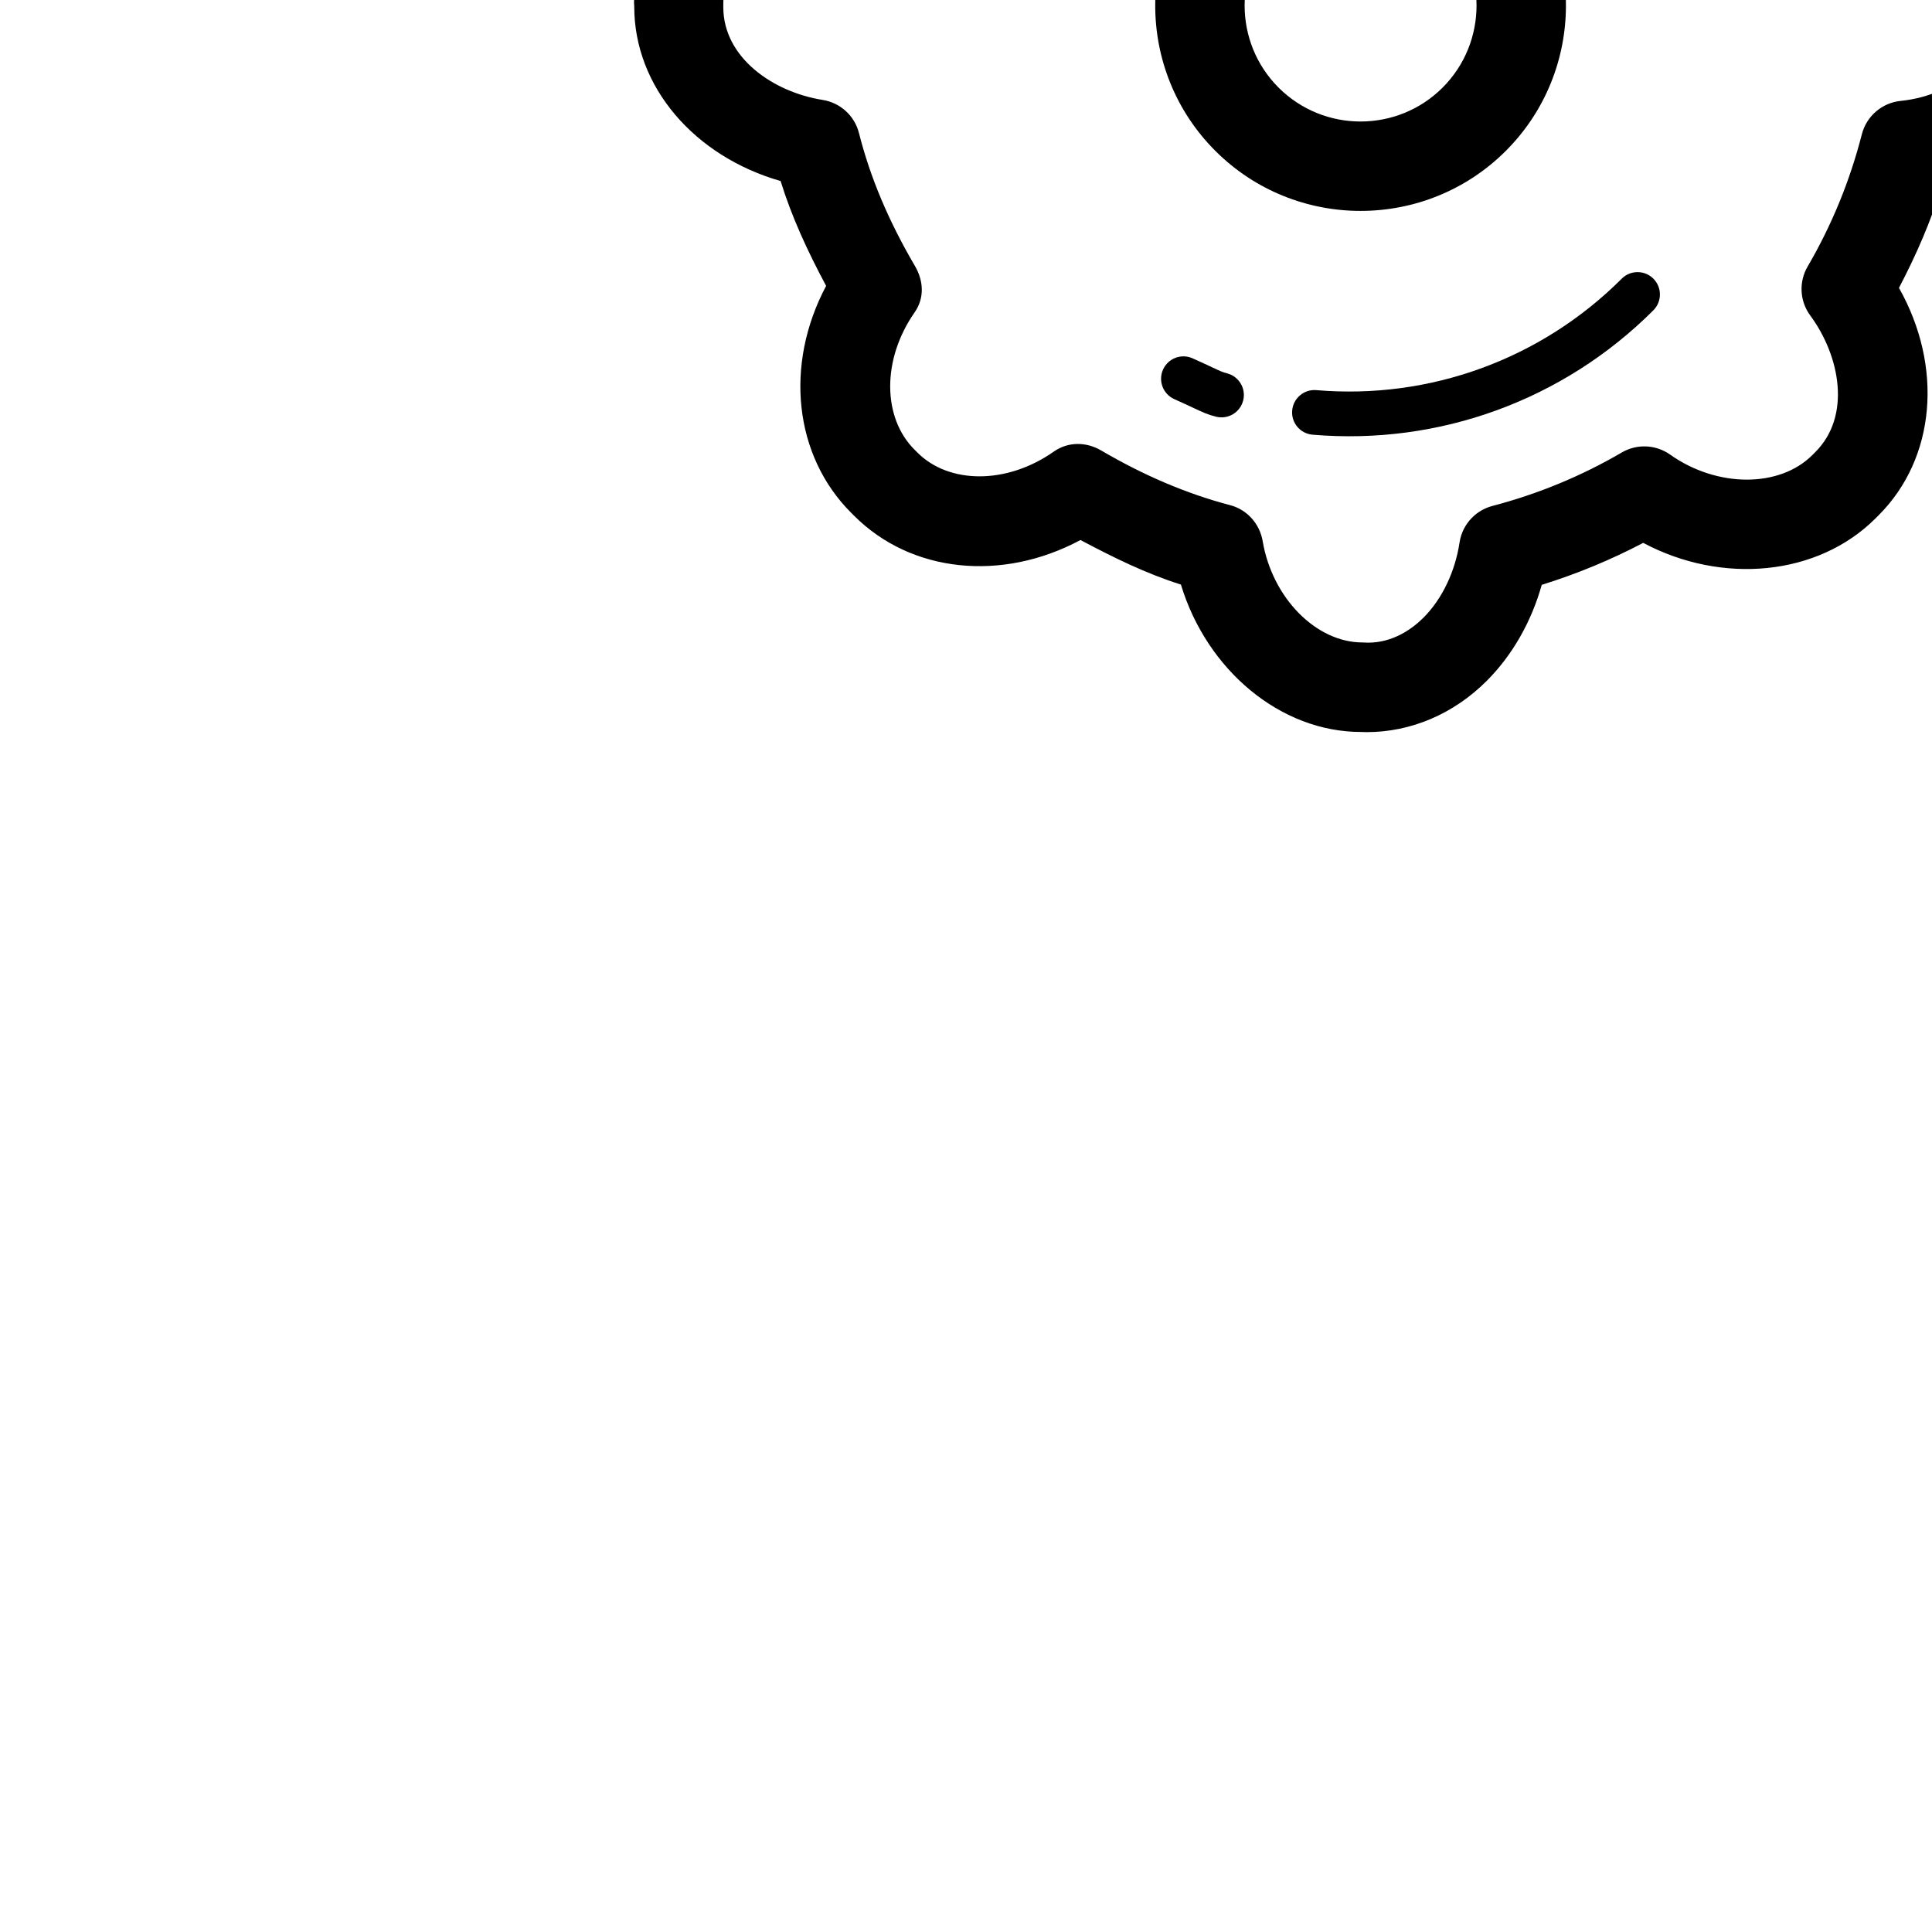
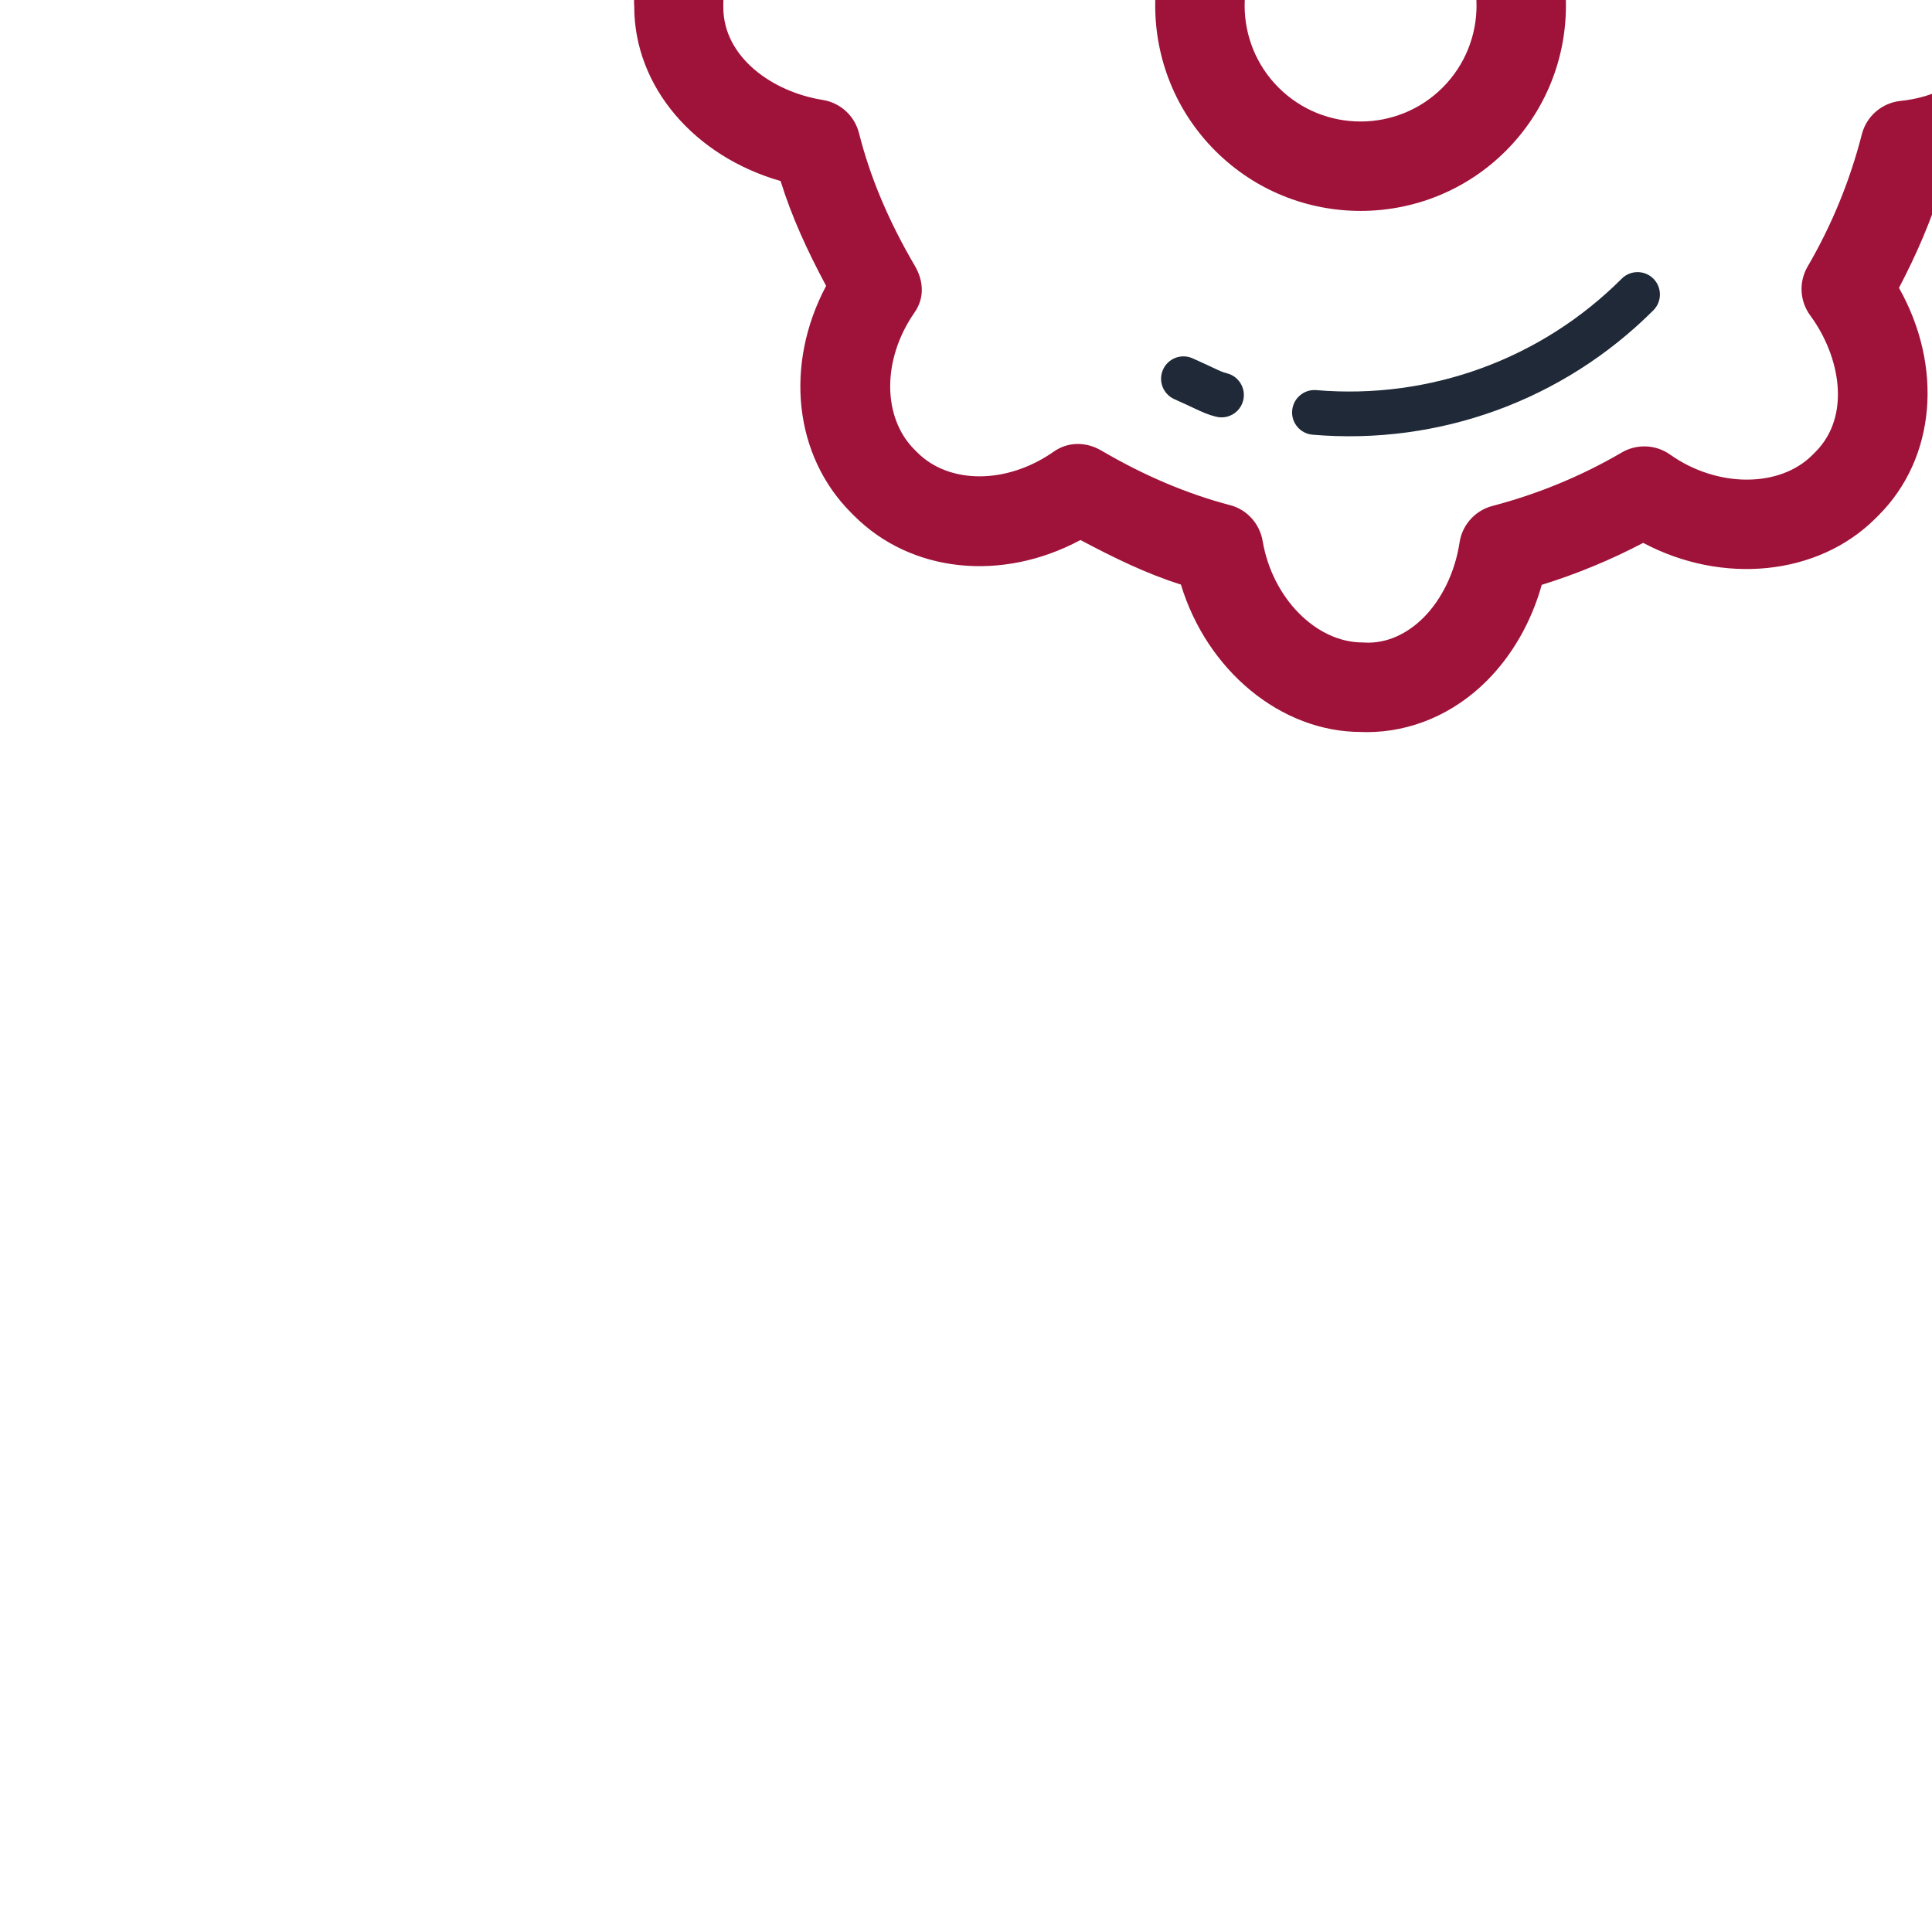
- <svg xmlns="http://www.w3.org/2000/svg" version="1.1" id="Layer_1" class="h-32 w-32 fill-rose-800 animate animate-spin" viewBox="-7.2 -7.2 86.40 86.40" enable-background="new 0 0 72 72" xml:space="preserve" stroke="#000000" stroke-width="0.001" transform="matrix(1, 0, 0, 1, 0, 0)rotate(-45)">
+ <svg xmlns="http://www.w3.org/2000/svg" version="1.1" id="Layer_1" style="fill:#9f1239" class="h-32 w-32 fill-rose-800 animate animate-spin" viewBox="-7.2 -7.2 86.40 86.40" enable-background="new 0 0 72 72" xml:space="preserve" stroke="#000000" stroke-width="0.001" transform="matrix(1, 0, 0, 1, 0, 0)rotate(-45)">
  <g id="SVGRepo_bgCarrier" stroke-width="0" transform="translate(0,0), scale(1)" />
  <g id="SVGRepo_tracerCarrier" stroke-linecap="round" stroke-linejoin="round" stroke="#CCCCCC" stroke-width="0.144" />
  <g id="SVGRepo_iconCarrier">
    <g>
      <g>
        <path d="M35.649,45.188c-5.066,0-9.188-4.121-9.188-9.188c0-5.066,4.121-9.188,9.188-9.188c5.065,0,9.188,4.122,9.188,9.188 C44.837,41.067,40.715,45.188,35.649,45.188z M35.649,30.812c-2.86,0-5.188,2.327-5.188,5.188s2.327,5.188,5.188,5.188 s5.188-2.327,5.188-5.188S38.51,30.812,35.649,30.812z" />
      </g>
      <g>
        <path d="M35.913,68.5H35.72c-3.65,0-6.958-2.748-8.125-6.572c-1.561-0.485-3.078-1.115-4.536-1.881 c-1.498,0.842-3.155,1.297-4.777,1.297c-2.091,0-4.015-0.773-5.418-2.177l-0.172-0.182c-2.541-2.54-2.924-6.823-1.034-10.357 c-0.752-1.44-1.274-2.976-1.768-4.585c-3.83-1.157-6.39-4.326-6.39-7.92v-0.193c0-3.607,2.558-6.795,6.384-7.966 c0.519-1.718,1.103-3.29,1.876-4.755c-1.943-3.501-1.652-7.604,0.887-10.144l0.126-0.139c1.462-1.462,3.494-2.269,5.731-2.269 c1.628,0,3.261,0.424,4.717,1.211c1.364-0.705,2.781-1.292,4.236-1.753C28.459,6.262,31.806,3.5,35.72,3.5h0.193 c3.859,0,7.03,2.714,7.96,6.625c1.474,0.469,2.909,1.065,4.288,1.783c1.399-0.82,2.991-1.262,4.597-1.262 c2.262,0,4.368,0.86,5.931,2.422l0.103,0.095c2.772,2.771,3.104,6.936,1.002,10.354c0.73,1.394,1.436,2.813,1.897,4.242 c3.905,0.924,6.81,4.232,6.81,8.171v0.193c0,3.918-2.906,7.207-6.815,8.121c-0.438,1.333-1.068,2.691-1.781,4.062 c2.063,3.443,1.637,7.79-1.157,10.585l-0.146,0.213C57.103,60.6,55.098,61.5,52.983,61.5h0.002c-1.601,0-3.214-0.549-4.656-1.42 c-1.47,0.779-3.003,1.38-4.583,1.873C42.663,65.838,39.531,68.5,35.913,68.5z M22.983,55.719c0.349,0,0.697,0.09,1.01,0.273 c1.821,1.064,3.767,1.873,5.78,2.4c0.76,0.198,1.333,0.824,1.465,1.598c0.431,2.529,2.399,4.51,4.481,4.51h0.193 c2.282,0,3.818-2.252,4.155-4.477c0.119-0.79,0.697-1.433,1.47-1.635c2.061-0.541,4.042-1.37,5.891-2.465 c0.721-0.428,1.632-0.359,2.282,0.169c0.989,0.806,2.153,1.249,3.277,1.25l0,0c1.062,0,2.019-0.396,2.768-1.145l0.133-0.134 c1.654-1.654,1.683-4.389,0.066-6.361c-0.524-0.641-0.6-1.539-0.189-2.258c1.075-1.887,1.856-3.732,2.323-5.488 c0.217-0.817,1.029-1.41,1.872-1.48c2.569-0.213,4.539-2.045,4.539-4.354v-0.193c0-2.336-1.971-4.189-4.542-4.408 c-0.841-0.071-1.6-0.663-1.816-1.479c-0.504-1.899-1.333-3.802-2.41-5.654c-0.421-0.724-0.359-1.633,0.174-2.279 c1.648-1.997,1.688-4.496,0.106-6.078l-0.104-0.095c-0.85-0.848-1.954-1.292-3.147-1.292c-1.151,0-2.298,0.414-3.229,1.164 c-0.645,0.52-1.544,0.589-2.261,0.172c-1.784-1.038-3.692-1.83-5.671-2.355c-0.809-0.214-1.399-0.909-1.479-1.742 C39.871,9.303,38.142,7.5,35.913,7.5H35.72c-2.313,0-4.264,1.895-4.535,4.407c-0.089,0.823-0.676,1.506-1.477,1.719 c-1.935,0.512-3.806,1.283-5.562,2.291c-0.68,0.392-1.528,0.348-2.165-0.112c-1.011-0.729-2.28-1.146-3.482-1.146 c-1.169,0-2.203,0.391-2.912,1.1l-0.14,0.139c-1.6,1.6-1.107,4.267,0.206,6.074c0.471,0.647,0.511,1.513,0.101,2.2 c-1.046,1.755-1.841,3.707-2.431,5.965c-0.197,0.755-0.71,1.326-1.479,1.463C9.308,32.052,7.5,33.914,7.5,35.931v0.193 c0,1.996,1.806,3.835,4.34,4.279c0.771,0.135,1.339,0.707,1.537,1.465c0.547,2.094,1.319,4.047,2.348,5.805 c0.397,0.678,0.347,1.527-0.109,2.168c-1.491,2.098-1.515,4.893-0.045,6.362l0.168,0.181c0.787,0.786,1.821,0.961,2.544,0.961 c1.171,0,2.452-0.451,3.515-1.235C22.149,55.85,22.565,55.719,22.983,55.719z" />
      </g>
      <g>
        <g>
-           <path d="M52.704,30.489c-0.402,0-0.781-0.244-0.934-0.642c-2.54-6.612-9.007-11.054-16.092-11.055c-0.553,0-1-0.448-1-1 s0.447-1,1-1l0,0c7.906,0,15.124,4.958,17.959,12.338c0.197,0.515-0.06,1.094-0.575,1.292 C52.944,30.468,52.823,30.489,52.704,30.489z" class="fill-gray-800" />
+           <path d="M52.704,30.489c-0.402,0-0.781-0.244-0.934-0.642c-2.54-6.612-9.007-11.054-16.092-11.055c-0.553,0-1-0.448-1-1 s0.447-1,1-1l0,0c7.906,0,15.124,4.958,17.959,12.338c0.197,0.515-0.06,1.094-0.575,1.292 C52.944,30.468,52.823,30.489,52.704,30.489z" class="fill-gray-800" style="fill:#1f2937" />
        </g>
        <g>
-           <path d="M18.936,44.918c-0.339,0-0.67-0.173-0.857-0.484c-0.199-0.33-0.288-0.574-0.448-1.02 c-0.077-0.211-0.175-0.483-0.318-0.857c-0.198-0.516,0.06-1.094,0.575-1.291c0.515-0.199,1.094,0.06,1.292,0.574 c0.149,0.39,0.252,0.674,0.331,0.894c0.146,0.401,0.188,0.513,0.281,0.667c0.285,0.474,0.133,1.088-0.34,1.373 C19.289,44.872,19.111,44.918,18.936,44.918z" class="fill-gray-800" />
+           <path d="M18.936,44.918c-0.339,0-0.67-0.173-0.857-0.484c-0.199-0.33-0.288-0.574-0.448-1.02 c-0.077-0.211-0.175-0.483-0.318-0.857c-0.198-0.516,0.06-1.094,0.575-1.291c0.515-0.199,1.094,0.06,1.292,0.574 c0.149,0.39,0.252,0.674,0.331,0.894c0.146,0.401,0.188,0.513,0.281,0.667c0.285,0.474,0.133,1.088-0.34,1.373 C19.289,44.872,19.111,44.918,18.936,44.918z" class="fill-gray-800" style="fill:#1f2937" />
        </g>
        <g>
-           <path d="M35.271,54.895L35.271,54.895c-5.683,0-11.045-2.494-14.711-6.843c-0.356-0.423-0.303-1.054,0.12-1.409 c0.421-0.356,1.053-0.303,1.409,0.12c3.285,3.896,8.09,6.132,13.182,6.132c0.552,0,1,0.448,1,1 C36.271,54.448,35.823,54.895,35.271,54.895z" class="fill-gray-800" />
+           <path d="M35.271,54.895L35.271,54.895c-5.683,0-11.045-2.494-14.711-6.843c-0.356-0.423-0.303-1.054,0.12-1.409 c0.421-0.356,1.053-0.303,1.409,0.12c3.285,3.896,8.09,6.132,13.182,6.132c0.552,0,1,0.448,1,1 C36.271,54.448,35.823,54.895,35.271,54.895z" class="fill-gray-800" style="fill:#1f2937" />
        </g>
      </g>
    </g>
  </g>
</svg>
